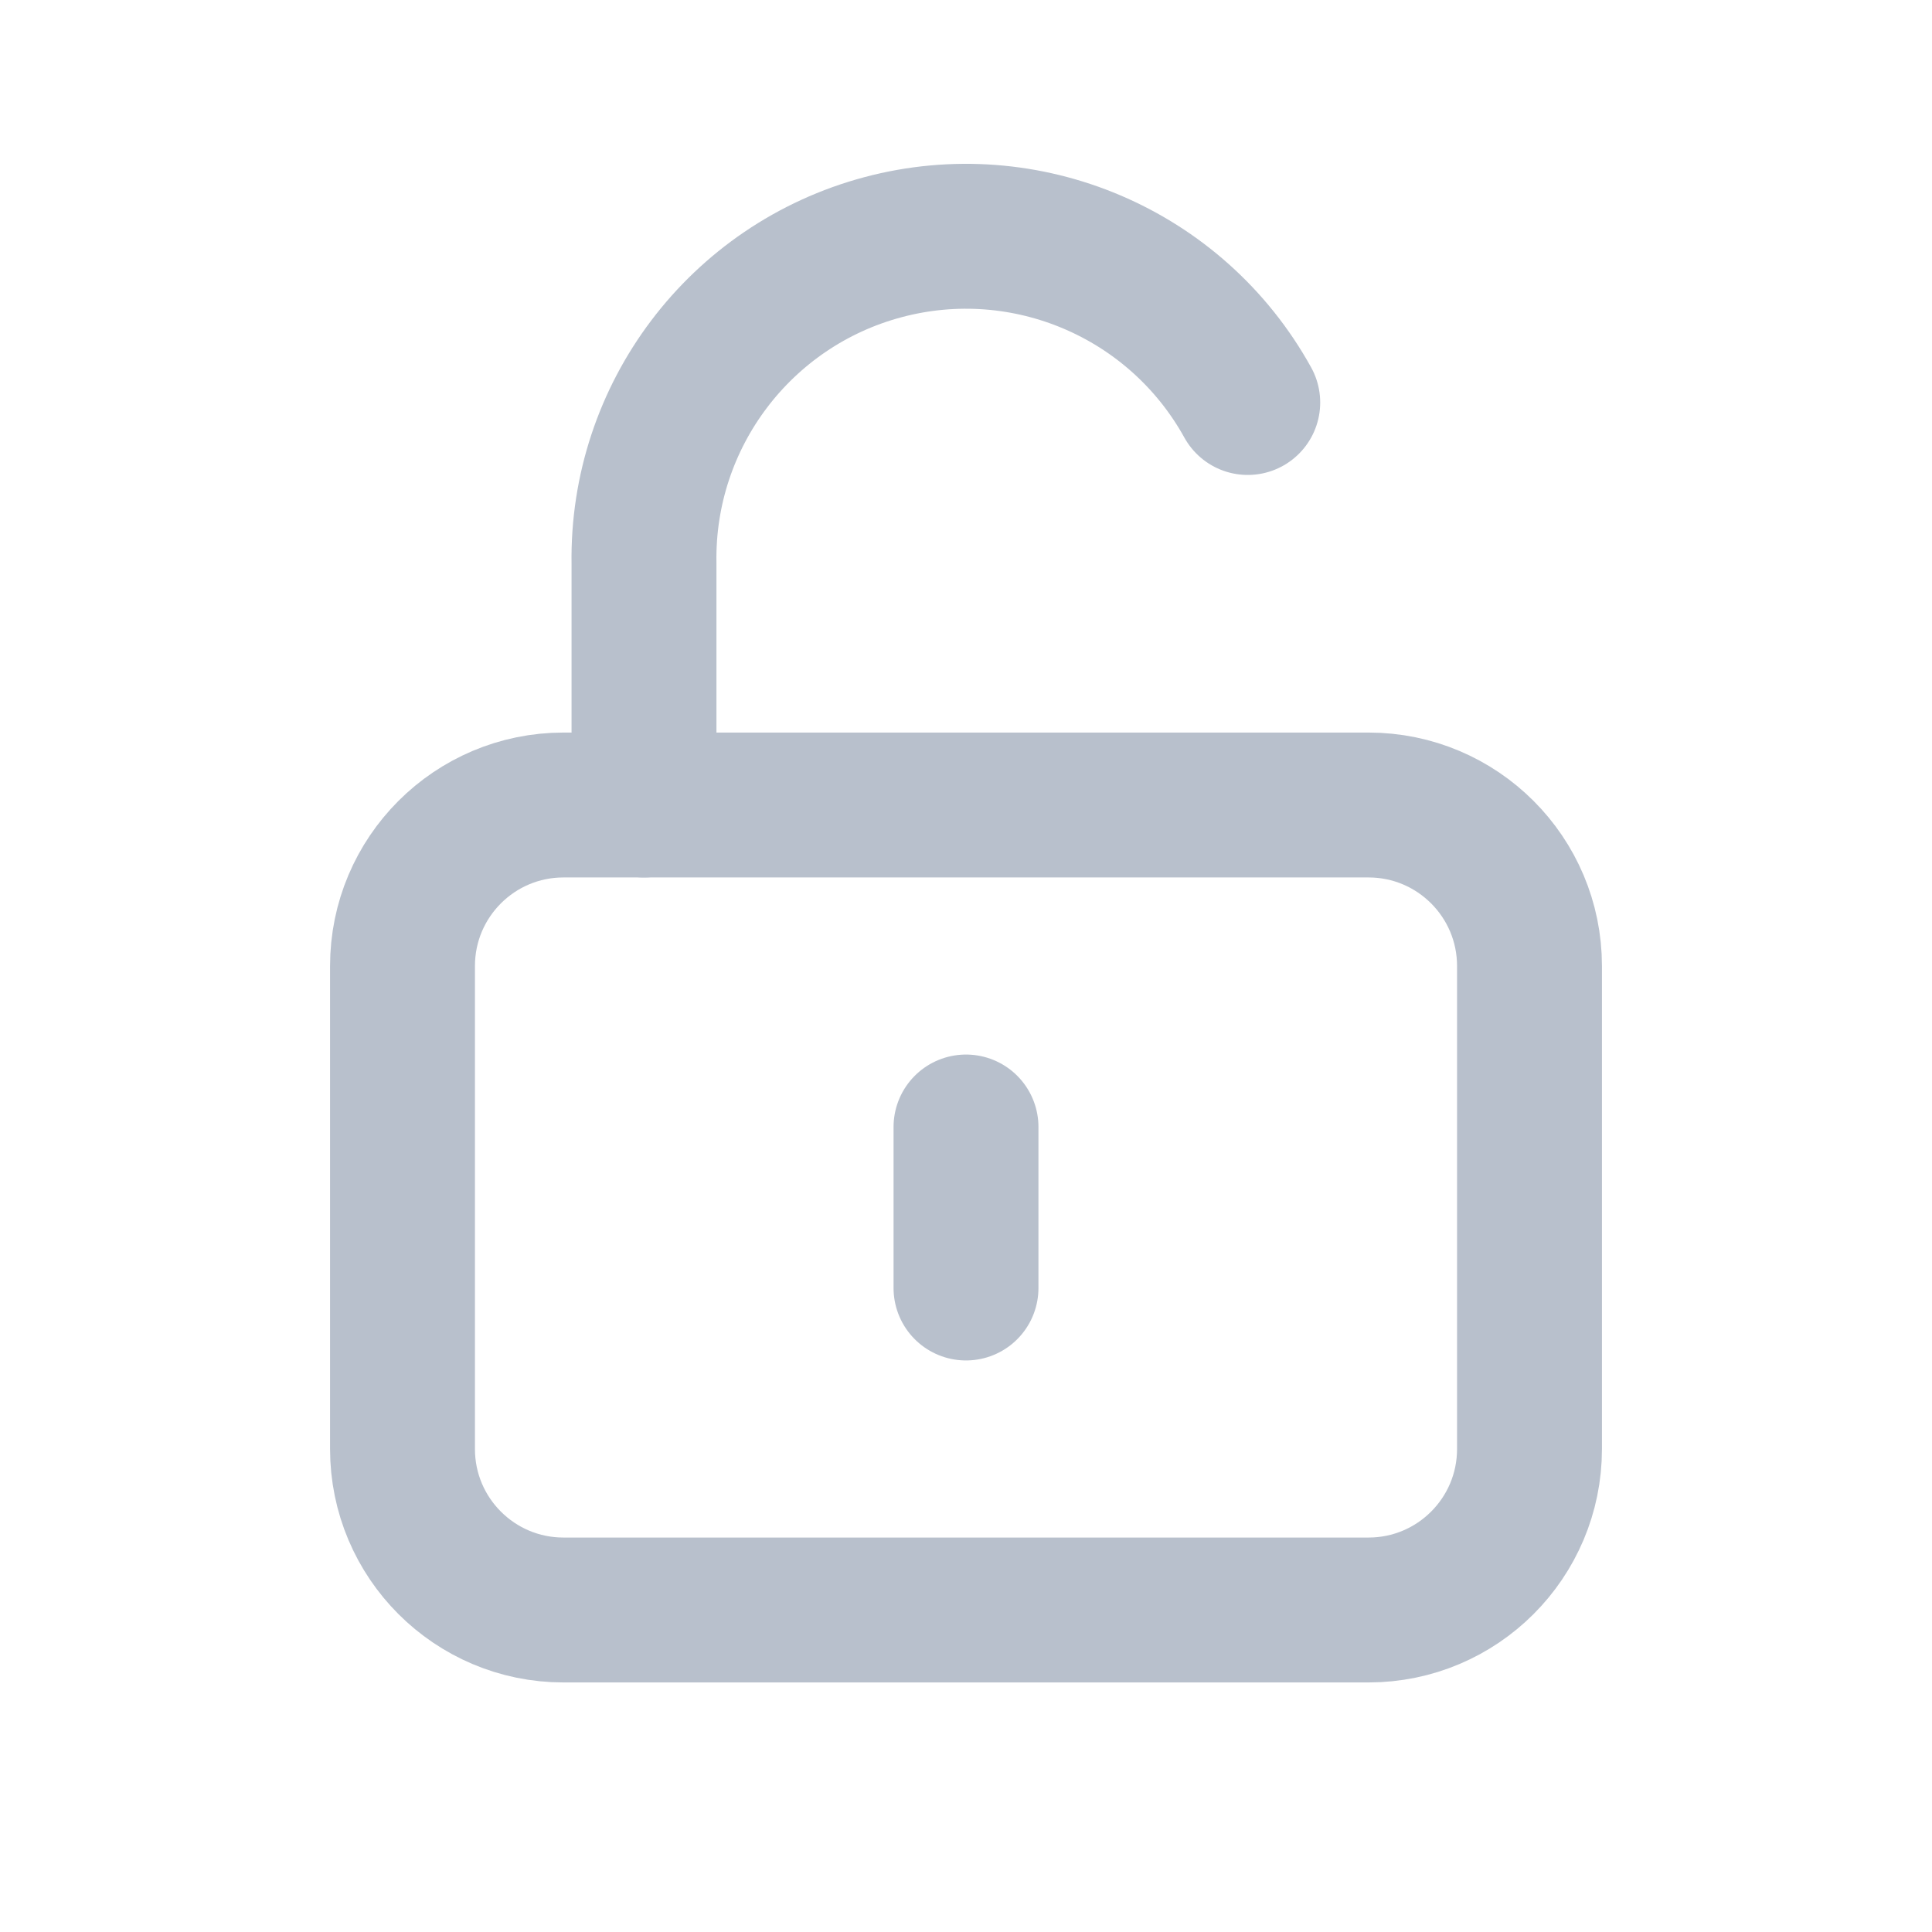
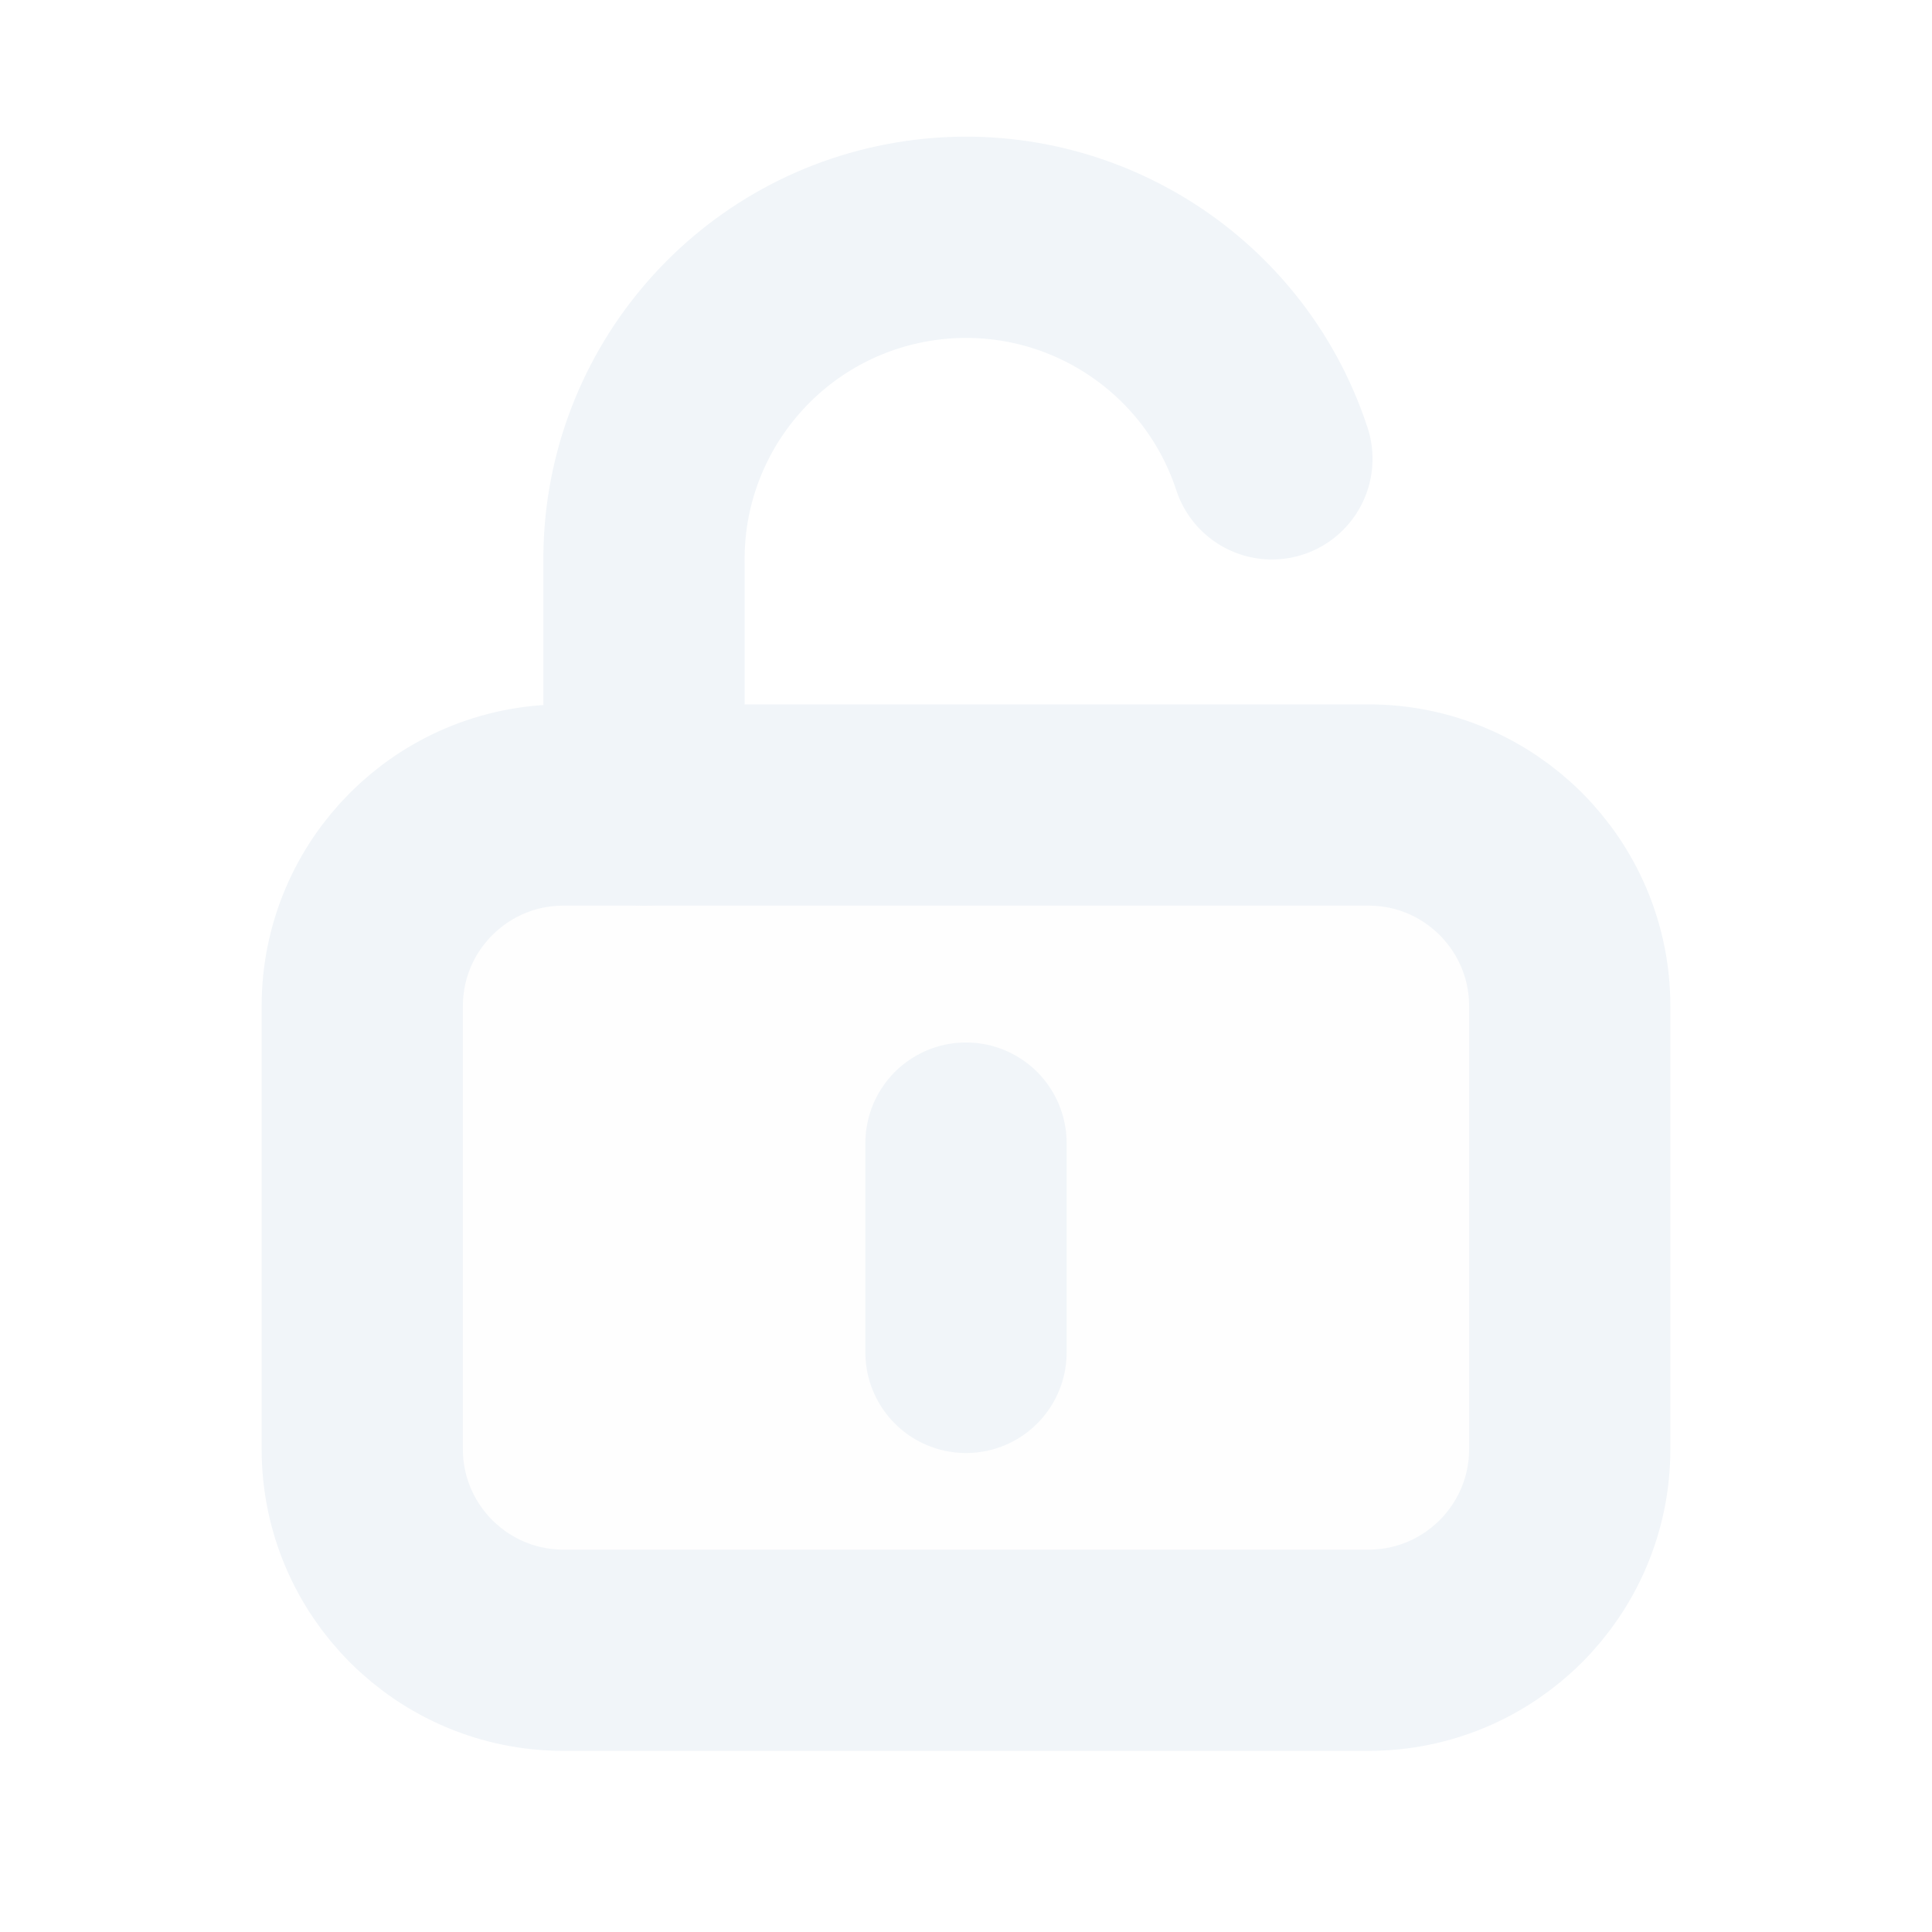
- <svg xmlns="http://www.w3.org/2000/svg" viewBox="0 0 24 24" width="24" height="24" fill="none" stroke="#b8c0cc" stroke-width="1.8" stroke-linecap="round" stroke-linejoin="round">
-   <rect x="5" y="10" width="14" height="10" rx="2" />
-   <path d="M8 10V7a4 4 0 0 1 7.5-2" />
-   <path d="M12 14v2" />
+ <svg xmlns="http://www.w3.org/2000/svg" viewBox="0 0 24 24" width="32" height="32" fill="none" stroke="#F1F5F9" stroke-width="2.5" stroke-linecap="round" stroke-linejoin="round">
+   <rect x="4.5" y="10" width="15" height="10.5" rx="2.5" fill="rgba(241,245,249,0.12)" />
+   <path d="M8 10V7a4 4 0 0 1 7.8-1.3" />
+   <path d="M12 14.2v2.6" />
</svg>
